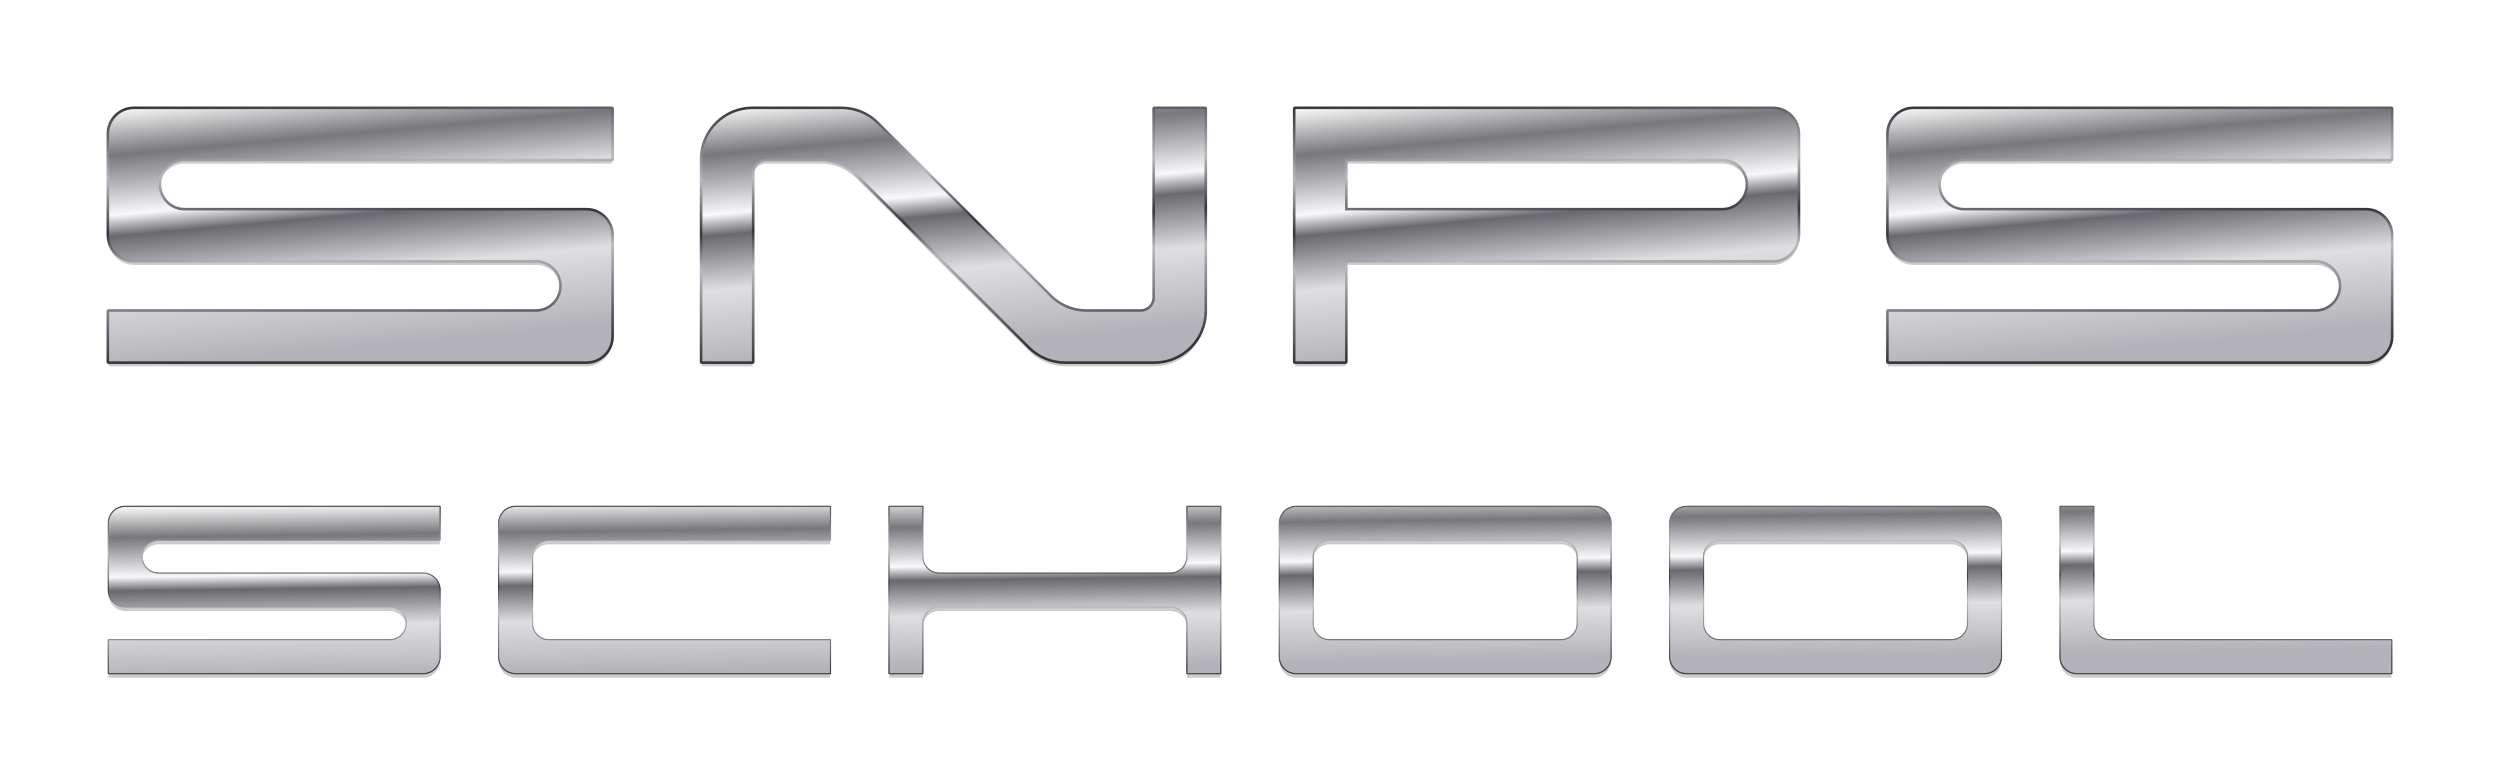
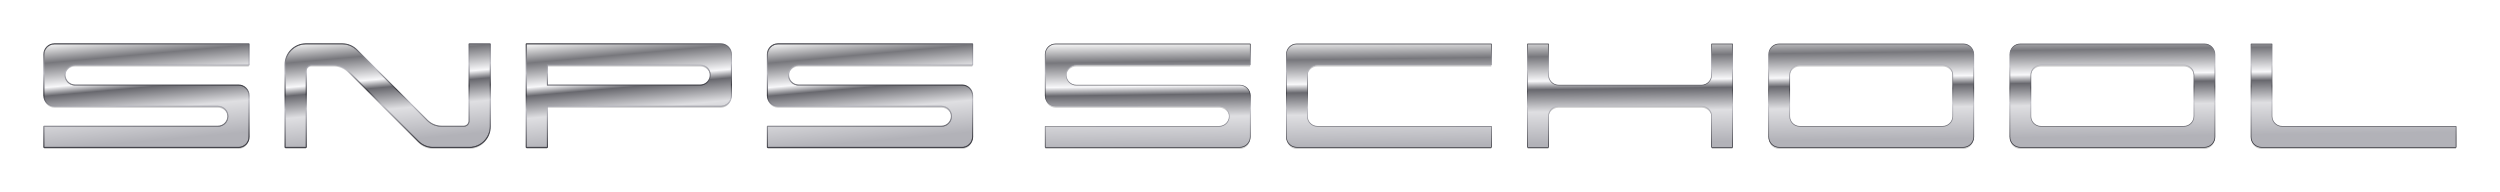
- <svg xmlns="http://www.w3.org/2000/svg" width="690.806" height="216.065" viewBox="0 0 690.806 216.065">
+ <svg xmlns="http://www.w3.org/2000/svg" width="1699.042" height="130.000" viewBox="0 0 1699.042 130.000">
  <defs>
    <linearGradient id="si-silver" x1="0" y1="0" x2=".18" y2="1">
      <stop stop-color="#fafafa" />
      <stop offset=".18" stop-color="#77777c" />
      <stop offset=".41" stop-color="#f8f8fa" />
      <stop offset=".49" stop-color="#68686e" />
      <stop offset=".7" stop-color="#dfdfe2" />
      <stop offset="1" stop-color="#b2b2b8" />
    </linearGradient>
    <linearGradient id="si-glass" x1="0" y1="0" x2=".24" y2="1">
      <stop stop-color="#33333a" stop-opacity=".92" />
      <stop offset=".16" stop-color="#b8b8c0" stop-opacity=".26" />
      <stop offset=".4" stop-color="#33333a" stop-opacity=".12" />
      <stop offset=".49" stop-color="#33333a" stop-opacity=".82" />
      <stop offset=".56" stop-color="#b8b8c0" stop-opacity=".1" />
      <stop offset=".82" stop-color="#33333a" stop-opacity=".15" />
      <stop offset="1" stop-color="#33333a" stop-opacity=".8" />
    </linearGradient>
    <linearGradient id="si-frost" x2=".8" y2="1">
      <stop stop-color="#33333a" stop-opacity=".85" />
      <stop offset="1" stop-color="#b8b8c0" stop-opacity=".5" />
    </linearGradient>
    <linearGradient id="si-edge" x2=".1" y2="1">
      <stop stop-color="#33333a" />
      <stop offset=".28" stop-color="#b8b8c0" />
      <stop offset=".49" stop-color="#33333a" />
      <stop offset=".63" stop-color="#b8b8c0" />
      <stop offset="1" stop-color="#33333a" />
    </linearGradient>
  </defs>
  <g transform="translate(0 1.2)" fill="#111111" opacity=".22">
    <g transform="translate(30 30)">
      <g transform="scale(1.492537) translate(-33.28 -33.28)">
        <path d="M117.08,42.66h9.38v-9.38H37.97c-2.59,0-4.69,2.1-4.69,4.69v18.76c0,2.59,2.1,4.69,4.69,4.69h4.69s69.73,0,69.73,0c2.59,0,4.69,2.1,4.69,4.69h0c0,2.59-2.1,4.69-4.69,4.69H42.66s-9.38,0-9.38,0v9.38h88.49c2.59,0,4.69-2.1,4.69-4.69v-18.76c0-2.59-2.1-4.69-4.69-4.69h-4.69s-69.73,0-69.73,0c-2.59,0-4.69-2.1-4.69-4.69h0c0-2.59,2.1-4.69,4.69-4.69h69.73Z" />
        <path d="M226.9,33.28v34.98c0,1.4-1.14,2.54-2.54,2.54h-10.08c-2.49,0-4.87-.99-6.63-2.75l-6.63-6.63-6.64-6.63-12.13-12.13h0l-6.63-6.63c-1.76-1.76-4.14-2.75-6.63-2.75h-9.37s-7.13,0-7.13,0h0c-5.18,0-9.38,4.2-9.38,9.38h0s0,0,0,0v37.52h9.38v-34.98c0-1.4,1.14-2.54,2.54-2.54h10.09c2.49,0,4.87.99,6.63,2.75l16.01,16.01,6.63,6.64,2.74,2.74,6.63,6.63c1.76,1.76,4.14,2.75,6.63,2.75h9.39s7.12,0,7.12,0h0c5.18,0,9.38-4.2,9.38-9.38h0v-37.52h-9.38Z" />
        <path d="M252.92,33.28v46.9h9.38v-18.76h79.11c2.59,0,4.69-2.1,4.69-4.69v-18.76c0-2.59-2.1-4.69-4.69-4.69h-88.49ZM332.03,52.04h-69.73v-9.38h69.73c2.59,0,4.69,2.1,4.69,4.69h0c0,2.59-2.1,4.69-4.69,4.69Z" />
        <path d="M372.12,47.35h0c0,2.59,2.1,4.69,4.69,4.69h74.42c2.59,0,4.69,2.1,4.69,4.69v18.76c0,2.59-2.1,4.69-4.69,4.69h-88.49v-9.38h79.11c2.59,0,4.69-2.1,4.69-4.69h0c0-2.59-2.1-4.69-4.69-4.69h-74.42c-2.59,0-4.69-2.1-4.69-4.69v-18.76c0-2.59,2.1-4.69,4.69-4.69h88.49v9.38h-79.11c-2.59,0-4.69,2.1-4.69,4.69Z" />
      </g>
-       <path d="M125.1 14.0H139.1V0.0H7.0C3.1 0.0 0.0 3.1 0.0 7.0V35.0C0.0 38.9 3.1 42.0 7.0 42.0H118.1C121.9 42.0 125.1 45.1 125.1 49.0C125.1 52.9 121.9 56.0 118.1 56.0H0.0V70.0H132.1C135.9 70.0 139.1 66.9 139.1 63.0V35.0C139.1 31.1 135.9 28.0 132.1 28.0H21.0C17.1 28.0 14.0 24.9 14.0 21.0C14.0 17.1 17.1 14.0 21.0 14.0H125.1ZM303.0 0.0H170.9C167.0 0.0 163.9 3.1 163.9 7.0V63.0C163.9 66.9 167.0 70.0 170.9 70.0H303.0V56.0H184.9C181.0 56.0 177.9 52.9 177.9 49.0V21.0C177.9 17.1 181.0 14.0 184.9 14.0H303.0V0.0ZM327.8 0.0H341.8V21.0C341.8 24.9 344.9 28.0 348.8 28.0H445.9C449.7 28.0 452.9 24.9 452.9 21.0V0.0H466.9V70.0H452.9V49.0C452.9 45.1 449.7 42.0 445.9 42.0H348.8C344.9 42.0 341.8 45.1 341.8 49.0V70.0H327.8V0.0ZM491.7 7.0C491.7 3.1 494.8 0.0 498.7 0.0H623.8C627.6 0.0 630.8 3.1 630.8 7.0V63.0C630.8 66.9 627.6 70.0 623.8 70.0H498.7C494.8 70.0 491.7 66.9 491.7 63.0V7.0ZM505.7 21.0V49.0C505.7 52.9 508.8 56.0 512.7 56.0H609.8C613.6 56.0 616.8 52.9 616.8 49.0V21.0C616.8 17.1 613.6 14.0 609.8 14.0H512.7C508.8 14.0 505.7 17.1 505.7 21.0ZM655.6 7.0C655.6 3.1 658.7 0.0 662.6 0.0H787.7C791.5 0.0 794.7 3.1 794.7 7.0V63.0C794.7 66.9 791.5 70.0 787.7 70.0H662.6C658.7 70.0 655.6 66.9 655.6 63.0V7.0ZM669.6 21.0V49.0C669.6 52.9 672.7 56.0 676.6 56.0H773.7C777.5 56.0 780.7 52.9 780.7 49.0V21.0C780.7 17.1 777.5 14.0 773.7 14.0H676.6C672.7 14.0 669.6 17.1 669.6 21.0ZM819.5 0.0H833.5V49.0C833.5 52.9 836.6 56.0 840.5 56.0H958.6V70.0H826.5C822.6 70.0 819.5 66.9 819.5 63.0V0.0Z" transform="translate(0 110) scale(0.6580738)" />
+       <path d="M125.1 14.0H139.1V0.0H7.0C3.1 0.0 0.0 3.1 0.0 7.0V35.0C0.0 38.9 3.1 42.0 7.0 42.0H118.1C121.9 42.0 125.1 45.1 125.1 49.0C125.1 52.9 121.9 56.0 118.1 56.0H0.0V70.0H132.1C135.9 70.0 139.1 66.9 139.1 63.0V35.0C139.1 31.1 135.9 28.0 132.1 28.0H21.0C17.1 28.0 14.0 24.9 14.0 21.0C14.0 17.1 17.1 14.0 21.0 14.0H125.1ZM303.0 0.0H170.9C167.0 0.0 163.9 3.1 163.9 7.0V63.0C163.9 66.9 167.0 70.0 170.9 70.0H303.0V56.0H184.9C181.0 56.0 177.9 52.9 177.9 49.0V21.0C177.9 17.1 181.0 14.0 184.9 14.0H303.0V0.0ZM327.8 0.0H341.8V21.0C341.8 24.9 344.9 28.0 348.8 28.0H445.9C449.7 28.0 452.9 24.9 452.9 21.0V0.0H466.9V70.0H452.9V49.0C452.9 45.1 449.7 42.0 445.9 42.0H348.8C344.9 42.0 341.8 45.1 341.8 49.0V70.0H327.8V0.0ZM491.7 7.0C491.7 3.1 494.8 0.0 498.7 0.0H623.8C627.6 0.0 630.8 3.1 630.8 7.0V63.0C630.8 66.9 627.6 70.0 623.8 70.0H498.7C494.8 70.0 491.7 66.9 491.7 63.0V7.0ZM505.7 21.0V49.0C505.7 52.9 508.8 56.0 512.7 56.0H609.8C613.6 56.0 616.8 52.9 616.8 49.0V21.0C616.8 17.1 613.6 14.0 609.8 14.0H512.7C508.8 14.0 505.7 17.1 505.7 21.0ZM655.6 7.0C655.6 3.1 658.7 0.0 662.6 0.0H787.7C791.5 0.0 794.7 3.1 794.7 7.0V63.0C794.7 66.9 791.5 70.0 787.7 70.0H662.6C658.7 70.0 655.6 66.9 655.6 63.0V7.0ZM669.6 21.0V49.0C669.6 52.9 672.7 56.0 676.6 56.0H773.7C777.5 56.0 780.7 52.9 780.7 49.0V21.0C780.7 17.1 777.5 14.0 773.7 14.0H676.6C672.7 14.0 669.6 17.1 669.6 21.0ZM819.5 0.0H833.5V49.0C833.5 52.9 836.6 56.0 840.5 56.0H958.6V70.0H826.5C822.6 70.0 819.5 66.9 819.5 63.0V0.0Z" transform="translate(680.4776 0)" />
    </g>
  </g>
  <g fill="url(#si-silver)" stroke="url(#si-edge)" stroke-width=".75" stroke-linejoin="round" paint-order="stroke fill">
    <g transform="translate(30 30)">
      <g transform="scale(1.492537) translate(-33.28 -33.28)">
        <path d="M117.08,42.66h9.38v-9.38H37.97c-2.59,0-4.69,2.1-4.69,4.69v18.76c0,2.59,2.1,4.69,4.69,4.69h4.69s69.73,0,69.73,0c2.59,0,4.69,2.1,4.69,4.69h0c0,2.59-2.1,4.69-4.69,4.69H42.66s-9.38,0-9.38,0v9.38h88.49c2.59,0,4.69-2.1,4.69-4.69v-18.76c0-2.59-2.1-4.69-4.69-4.69h-4.69s-69.73,0-69.73,0c-2.59,0-4.69-2.1-4.69-4.69h0c0-2.59,2.1-4.69,4.69-4.69h69.73Z" />
        <path d="M226.9,33.28v34.98c0,1.4-1.14,2.54-2.54,2.54h-10.08c-2.49,0-4.87-.99-6.63-2.75l-6.63-6.63-6.64-6.63-12.13-12.13h0l-6.63-6.63c-1.76-1.76-4.14-2.75-6.63-2.75h-9.37s-7.13,0-7.13,0h0c-5.18,0-9.38,4.2-9.38,9.38h0s0,0,0,0v37.52h9.38v-34.98c0-1.4,1.14-2.54,2.54-2.54h10.09c2.49,0,4.87.99,6.63,2.75l16.01,16.01,6.63,6.64,2.74,2.74,6.63,6.63c1.76,1.76,4.14,2.75,6.63,2.75h9.39s7.12,0,7.12,0h0c5.18,0,9.38-4.2,9.38-9.38h0v-37.52h-9.38Z" />
        <path d="M252.92,33.28v46.9h9.38v-18.76h79.11c2.59,0,4.69-2.1,4.69-4.69v-18.76c0-2.59-2.1-4.69-4.69-4.69h-88.49ZM332.03,52.04h-69.73v-9.38h69.73c2.59,0,4.69,2.1,4.69,4.69h0c0,2.59-2.1,4.69-4.69,4.69Z" />
        <path d="M372.12,47.35h0c0,2.59,2.1,4.69,4.69,4.69h74.42c2.59,0,4.69,2.1,4.69,4.69v18.76c0,2.59-2.1,4.69-4.69,4.69h-88.49v-9.38h79.11c2.59,0,4.69-2.1,4.69-4.69h0c0-2.59-2.1-4.69-4.69-4.69h-74.42c-2.59,0-4.69-2.1-4.69-4.69v-18.76c0-2.59,2.1-4.69,4.69-4.69h88.49v9.38h-79.11c-2.59,0-4.69,2.1-4.69,4.69Z" />
      </g>
-       <path d="M125.1 14.0H139.1V0.0H7.0C3.1 0.0 0.0 3.1 0.0 7.0V35.0C0.0 38.9 3.1 42.0 7.0 42.0H118.1C121.9 42.0 125.1 45.1 125.1 49.0C125.1 52.9 121.9 56.0 118.1 56.0H0.0V70.0H132.1C135.9 70.0 139.1 66.9 139.1 63.0V35.0C139.1 31.1 135.9 28.0 132.1 28.0H21.0C17.1 28.0 14.0 24.9 14.0 21.0C14.0 17.1 17.1 14.0 21.0 14.0H125.1ZM303.0 0.0H170.9C167.0 0.0 163.9 3.1 163.9 7.0V63.0C163.9 66.9 167.0 70.0 170.9 70.0H303.0V56.0H184.9C181.0 56.0 177.9 52.9 177.9 49.0V21.0C177.9 17.1 181.0 14.0 184.9 14.0H303.0V0.0ZM327.8 0.0H341.8V21.0C341.8 24.9 344.9 28.0 348.8 28.0H445.9C449.7 28.0 452.9 24.9 452.9 21.0V0.0H466.9V70.0H452.9V49.0C452.9 45.1 449.7 42.0 445.9 42.0H348.8C344.9 42.0 341.8 45.1 341.8 49.0V70.0H327.8V0.0ZM491.7 7.0C491.7 3.1 494.8 0.0 498.7 0.0H623.8C627.6 0.0 630.8 3.1 630.8 7.0V63.0C630.8 66.9 627.6 70.0 623.8 70.0H498.7C494.8 70.0 491.7 66.9 491.7 63.0V7.0ZM505.7 21.0V49.0C505.7 52.9 508.8 56.0 512.7 56.0H609.8C613.6 56.0 616.8 52.9 616.8 49.0V21.0C616.8 17.1 613.6 14.0 609.8 14.0H512.7C508.8 14.0 505.7 17.1 505.7 21.0ZM655.6 7.0C655.6 3.1 658.7 0.0 662.6 0.0H787.7C791.5 0.0 794.7 3.1 794.7 7.0V63.0C794.7 66.9 791.5 70.0 787.7 70.0H662.6C658.7 70.0 655.6 66.9 655.6 63.0V7.0ZM669.6 21.0V49.0C669.6 52.9 672.7 56.0 676.6 56.0H773.7C777.5 56.0 780.7 52.9 780.7 49.0V21.0C780.7 17.1 777.5 14.0 773.7 14.0H676.6C672.7 14.0 669.6 17.1 669.6 21.0ZM819.5 0.0H833.5V49.0C833.5 52.9 836.6 56.0 840.5 56.0H958.6V70.0H826.5C822.6 70.0 819.5 66.9 819.5 63.0V0.0Z" transform="translate(0 110) scale(0.6580738)" />
+       <path d="M125.1 14.0H139.1V0.0H7.0C3.1 0.0 0.0 3.1 0.0 7.0V35.0C0.0 38.9 3.1 42.0 7.0 42.0H118.1C121.9 42.0 125.1 45.1 125.1 49.0C125.1 52.9 121.9 56.0 118.1 56.0H0.0V70.0H132.1C135.9 70.0 139.1 66.9 139.1 63.0V35.0C139.1 31.1 135.9 28.0 132.1 28.0H21.0C17.1 28.0 14.0 24.9 14.0 21.0C14.0 17.1 17.1 14.0 21.0 14.0H125.1ZM303.0 0.0H170.9C167.0 0.0 163.9 3.1 163.9 7.0V63.0C163.9 66.9 167.0 70.0 170.9 70.0H303.0V56.0H184.9C181.0 56.0 177.9 52.9 177.9 49.0V21.0C177.9 17.1 181.0 14.0 184.9 14.0H303.0V0.0ZM327.8 0.0H341.8V21.0C341.8 24.9 344.9 28.0 348.8 28.0H445.9C449.7 28.0 452.9 24.9 452.9 21.0V0.0H466.9V70.0H452.9V49.0C452.9 45.1 449.7 42.0 445.9 42.0H348.8C344.9 42.0 341.8 45.1 341.8 49.0V70.0H327.8V0.0ZM491.7 7.0C491.7 3.1 494.8 0.0 498.7 0.0H623.8C627.6 0.0 630.8 3.1 630.8 7.0V63.0C630.8 66.9 627.6 70.0 623.8 70.0H498.7C494.8 70.0 491.7 66.9 491.7 63.0V7.0ZM505.7 21.0V49.0C505.7 52.9 508.8 56.0 512.7 56.0H609.8C613.6 56.0 616.8 52.9 616.8 49.0V21.0C616.8 17.1 613.6 14.0 609.8 14.0H512.7C508.8 14.0 505.7 17.1 505.7 21.0ZM655.6 7.0C655.6 3.1 658.7 0.0 662.6 0.0H787.7C791.5 0.0 794.7 3.1 794.7 7.0V63.0C794.7 66.9 791.5 70.0 787.7 70.0H662.6C658.7 70.0 655.6 66.9 655.6 63.0V7.0ZM669.6 21.0V49.0C669.6 52.9 672.7 56.0 676.6 56.0H773.7C777.5 56.0 780.7 52.9 780.7 49.0V21.0C780.7 17.1 777.5 14.0 773.7 14.0H676.6C672.7 14.0 669.6 17.1 669.6 21.0ZM819.5 0.0H833.5V49.0C833.5 52.9 836.6 56.0 840.5 56.0H958.6V70.0H826.5C822.6 70.0 819.5 66.9 819.5 63.0V0.0Z" transform="translate(680.4776 0)" />
    </g>
  </g>
  <g fill="none" stroke="url(#si-edge)" stroke-width=".22" opacity=".9">
    <g transform="translate(30 30)">
      <g transform="scale(1.492537) translate(-33.28 -33.28)">
        <path d="M117.08,42.66h9.38v-9.38H37.97c-2.59,0-4.69,2.1-4.69,4.69v18.76c0,2.59,2.1,4.69,4.69,4.69h4.69s69.73,0,69.73,0c2.59,0,4.69,2.1,4.69,4.69h0c0,2.59-2.1,4.69-4.69,4.69H42.66s-9.38,0-9.38,0v9.38h88.49c2.59,0,4.69-2.1,4.69-4.69v-18.76c0-2.59-2.1-4.69-4.69-4.69h-4.69s-69.73,0-69.73,0c-2.59,0-4.69-2.1-4.69-4.69h0c0-2.59,2.1-4.69,4.69-4.69h69.73Z" />
        <path d="M226.9,33.28v34.98c0,1.4-1.14,2.54-2.54,2.54h-10.08c-2.49,0-4.87-.99-6.63-2.75l-6.63-6.63-6.64-6.63-12.13-12.13h0l-6.63-6.63c-1.76-1.76-4.14-2.75-6.63-2.75h-9.37s-7.13,0-7.13,0h0c-5.18,0-9.38,4.2-9.38,9.38h0s0,0,0,0v37.52h9.38v-34.98c0-1.4,1.14-2.54,2.54-2.54h10.09c2.49,0,4.87.99,6.63,2.75l16.01,16.01,6.63,6.64,2.74,2.74,6.63,6.63c1.76,1.76,4.14,2.75,6.63,2.75h9.39s7.12,0,7.12,0h0c5.18,0,9.38-4.2,9.38-9.38h0v-37.52h-9.38Z" />
        <path d="M252.92,33.28v46.9h9.38v-18.76h79.11c2.59,0,4.69-2.1,4.69-4.69v-18.76c0-2.59-2.1-4.69-4.69-4.69h-88.49ZM332.03,52.04h-69.73v-9.38h69.73c2.59,0,4.69,2.1,4.69,4.69h0c0,2.59-2.1,4.69-4.69,4.69Z" />
        <path d="M372.12,47.35h0c0,2.59,2.1,4.69,4.69,4.69h74.42c2.59,0,4.69,2.1,4.69,4.69v18.76c0,2.59-2.1,4.69-4.69,4.69h-88.49v-9.38h79.11c2.59,0,4.69-2.1,4.69-4.69h0c0-2.59-2.1-4.69-4.69-4.69h-74.42c-2.59,0-4.69-2.1-4.69-4.69v-18.76c0-2.59,2.1-4.69,4.69-4.69h88.49v9.38h-79.11c-2.59,0-4.69,2.1-4.69,4.69Z" />
      </g>
-       <path d="M125.1 14.0H139.1V0.0H7.0C3.1 0.0 0.0 3.1 0.0 7.0V35.0C0.0 38.9 3.1 42.0 7.0 42.0H118.1C121.9 42.0 125.1 45.1 125.1 49.0C125.1 52.9 121.9 56.0 118.1 56.0H0.0V70.0H132.1C135.9 70.0 139.1 66.9 139.1 63.0V35.0C139.1 31.1 135.9 28.0 132.1 28.0H21.0C17.1 28.0 14.0 24.9 14.0 21.0C14.0 17.1 17.1 14.0 21.0 14.0H125.1ZM303.0 0.0H170.9C167.0 0.0 163.9 3.1 163.9 7.0V63.0C163.9 66.9 167.0 70.0 170.9 70.0H303.0V56.0H184.9C181.0 56.0 177.9 52.9 177.9 49.0V21.0C177.9 17.1 181.0 14.0 184.9 14.0H303.0V0.0ZM327.8 0.0H341.8V21.0C341.8 24.9 344.9 28.0 348.8 28.0H445.9C449.7 28.0 452.9 24.9 452.9 21.0V0.0H466.9V70.0H452.9V49.0C452.9 45.1 449.7 42.0 445.9 42.0H348.8C344.9 42.0 341.8 45.1 341.8 49.0V70.0H327.8V0.0ZM491.7 7.0C491.7 3.1 494.8 0.0 498.7 0.0H623.8C627.6 0.0 630.8 3.1 630.8 7.0V63.0C630.8 66.9 627.6 70.0 623.8 70.0H498.7C494.8 70.0 491.7 66.9 491.7 63.0V7.0ZM505.7 21.0V49.0C505.7 52.9 508.8 56.0 512.7 56.0H609.8C613.6 56.0 616.8 52.9 616.8 49.0V21.0C616.8 17.1 613.6 14.0 609.8 14.0H512.7C508.8 14.0 505.7 17.1 505.7 21.0ZM655.6 7.0C655.6 3.1 658.7 0.0 662.6 0.0H787.7C791.5 0.0 794.7 3.1 794.7 7.0V63.0C794.7 66.9 791.5 70.0 787.7 70.0H662.6C658.7 70.0 655.6 66.9 655.6 63.0V7.0ZM669.6 21.0V49.0C669.6 52.9 672.7 56.0 676.6 56.0H773.7C777.5 56.0 780.7 52.9 780.7 49.0V21.0C780.7 17.1 777.5 14.0 773.7 14.0H676.6C672.7 14.0 669.6 17.1 669.6 21.0ZM819.5 0.0H833.5V49.0C833.5 52.9 836.6 56.0 840.5 56.0H958.6V70.0H826.5C822.6 70.0 819.5 66.9 819.5 63.0V0.0Z" transform="translate(0 110) scale(0.6580738)" />
+       <path d="M125.1 14.0H139.1V0.0H7.0C3.1 0.0 0.0 3.1 0.0 7.0V35.0C0.0 38.9 3.1 42.0 7.0 42.0H118.1C121.9 42.0 125.1 45.1 125.1 49.0C125.1 52.9 121.9 56.0 118.1 56.0H0.0V70.0H132.1C135.9 70.0 139.1 66.9 139.1 63.0V35.0C139.1 31.1 135.9 28.0 132.1 28.0H21.0C17.1 28.0 14.0 24.9 14.0 21.0C14.0 17.1 17.1 14.0 21.0 14.0H125.1ZM303.0 0.0H170.9C167.0 0.0 163.9 3.1 163.9 7.0V63.0C163.9 66.9 167.0 70.0 170.9 70.0H303.0V56.0H184.9C181.0 56.0 177.9 52.9 177.9 49.0V21.0C177.9 17.1 181.0 14.0 184.9 14.0H303.0V0.0ZM327.8 0.0H341.8V21.0C341.8 24.9 344.9 28.0 348.8 28.0H445.9C449.7 28.0 452.9 24.9 452.9 21.0V0.0H466.9V70.0H452.9V49.0C452.9 45.1 449.7 42.0 445.9 42.0H348.8C344.9 42.0 341.8 45.1 341.8 49.0V70.0H327.8V0.0ZM491.7 7.0C491.7 3.1 494.8 0.0 498.7 0.0H623.8C627.6 0.0 630.8 3.1 630.8 7.0V63.0C630.8 66.9 627.6 70.0 623.8 70.0H498.7C494.8 70.0 491.7 66.9 491.7 63.0V7.0ZM505.7 21.0V49.0C505.7 52.9 508.8 56.0 512.7 56.0H609.8C613.6 56.0 616.8 52.9 616.8 49.0V21.0C616.8 17.1 613.6 14.0 609.8 14.0H512.7C508.8 14.0 505.7 17.1 505.7 21.0ZM655.6 7.0C655.6 3.1 658.7 0.0 662.6 0.0H787.7C791.5 0.0 794.7 3.1 794.7 7.0V63.0C794.7 66.9 791.5 70.0 787.7 70.0H662.6C658.7 70.0 655.6 66.9 655.6 63.0V7.0ZM669.6 21.0V49.0C669.6 52.9 672.7 56.0 676.6 56.0H773.7C777.5 56.0 780.7 52.9 780.7 49.0V21.0C780.7 17.1 777.5 14.0 773.7 14.0H676.6C672.7 14.0 669.6 17.1 669.6 21.0ZM819.5 0.0H833.5V49.0C833.5 52.9 836.6 56.0 840.5 56.0H958.6V70.0H826.5C822.6 70.0 819.5 66.9 819.5 63.0V0.0Z" transform="translate(680.4776 0)" />
    </g>
  </g>
</svg>
